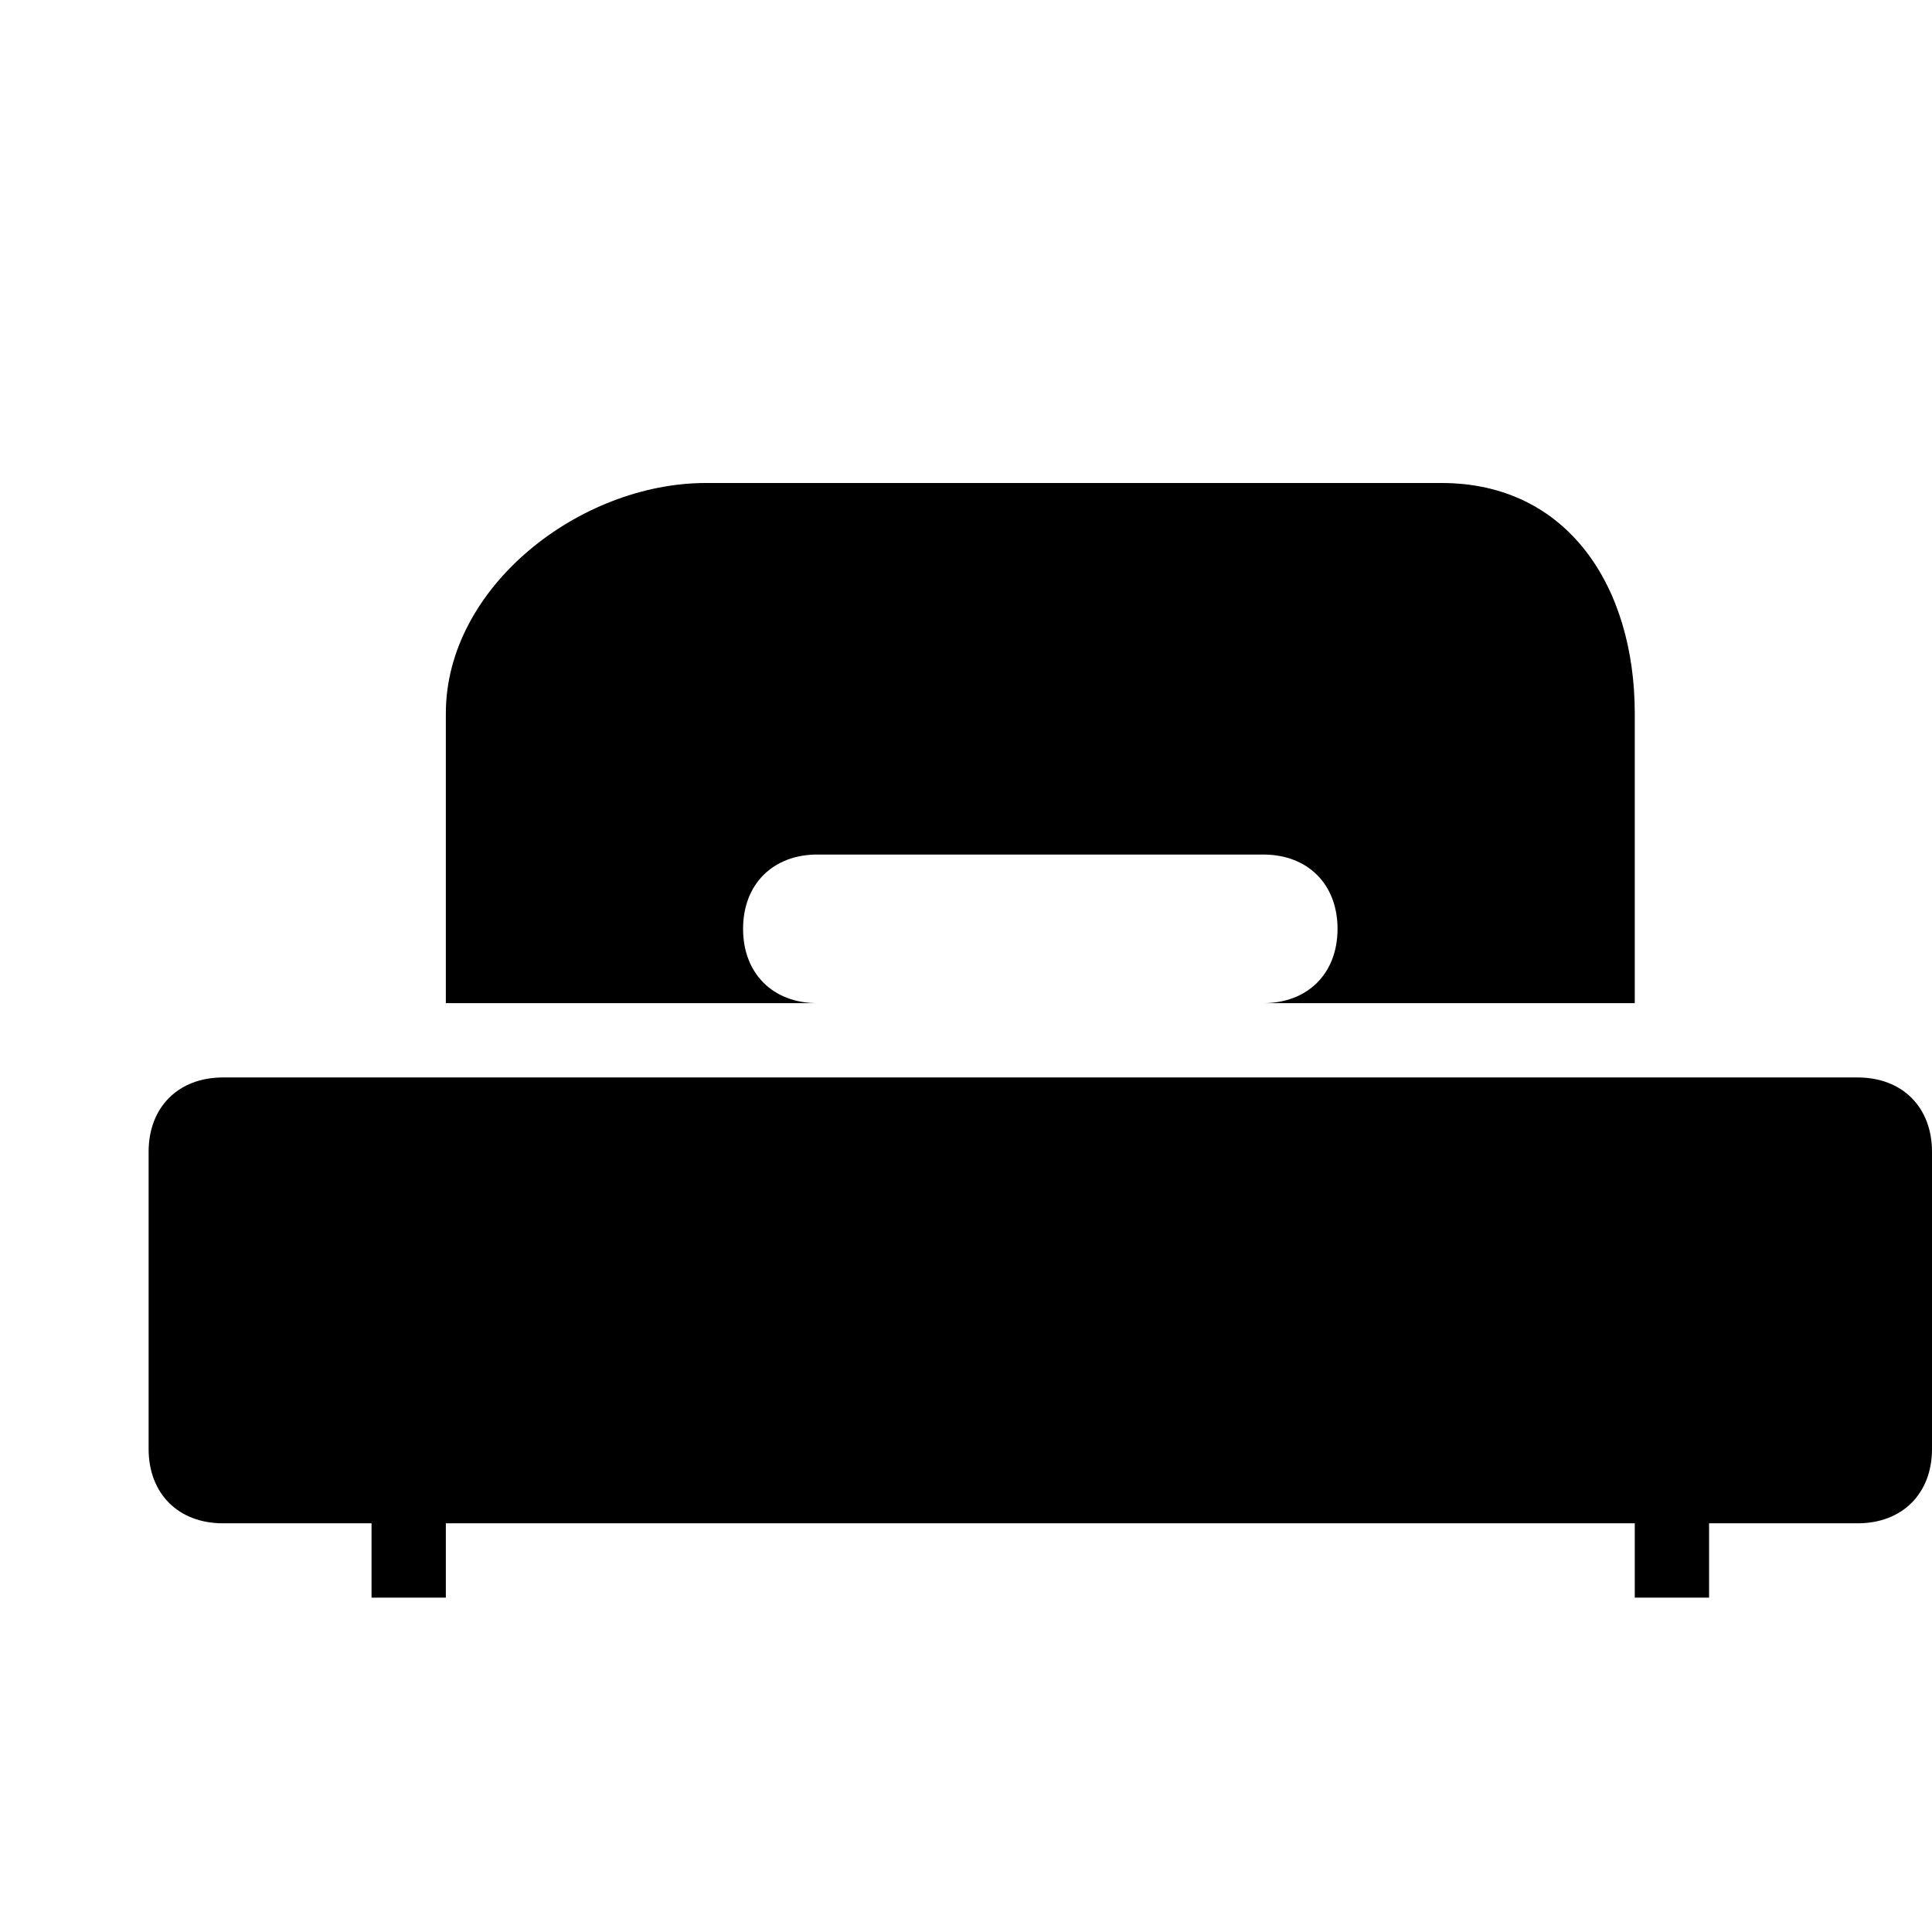
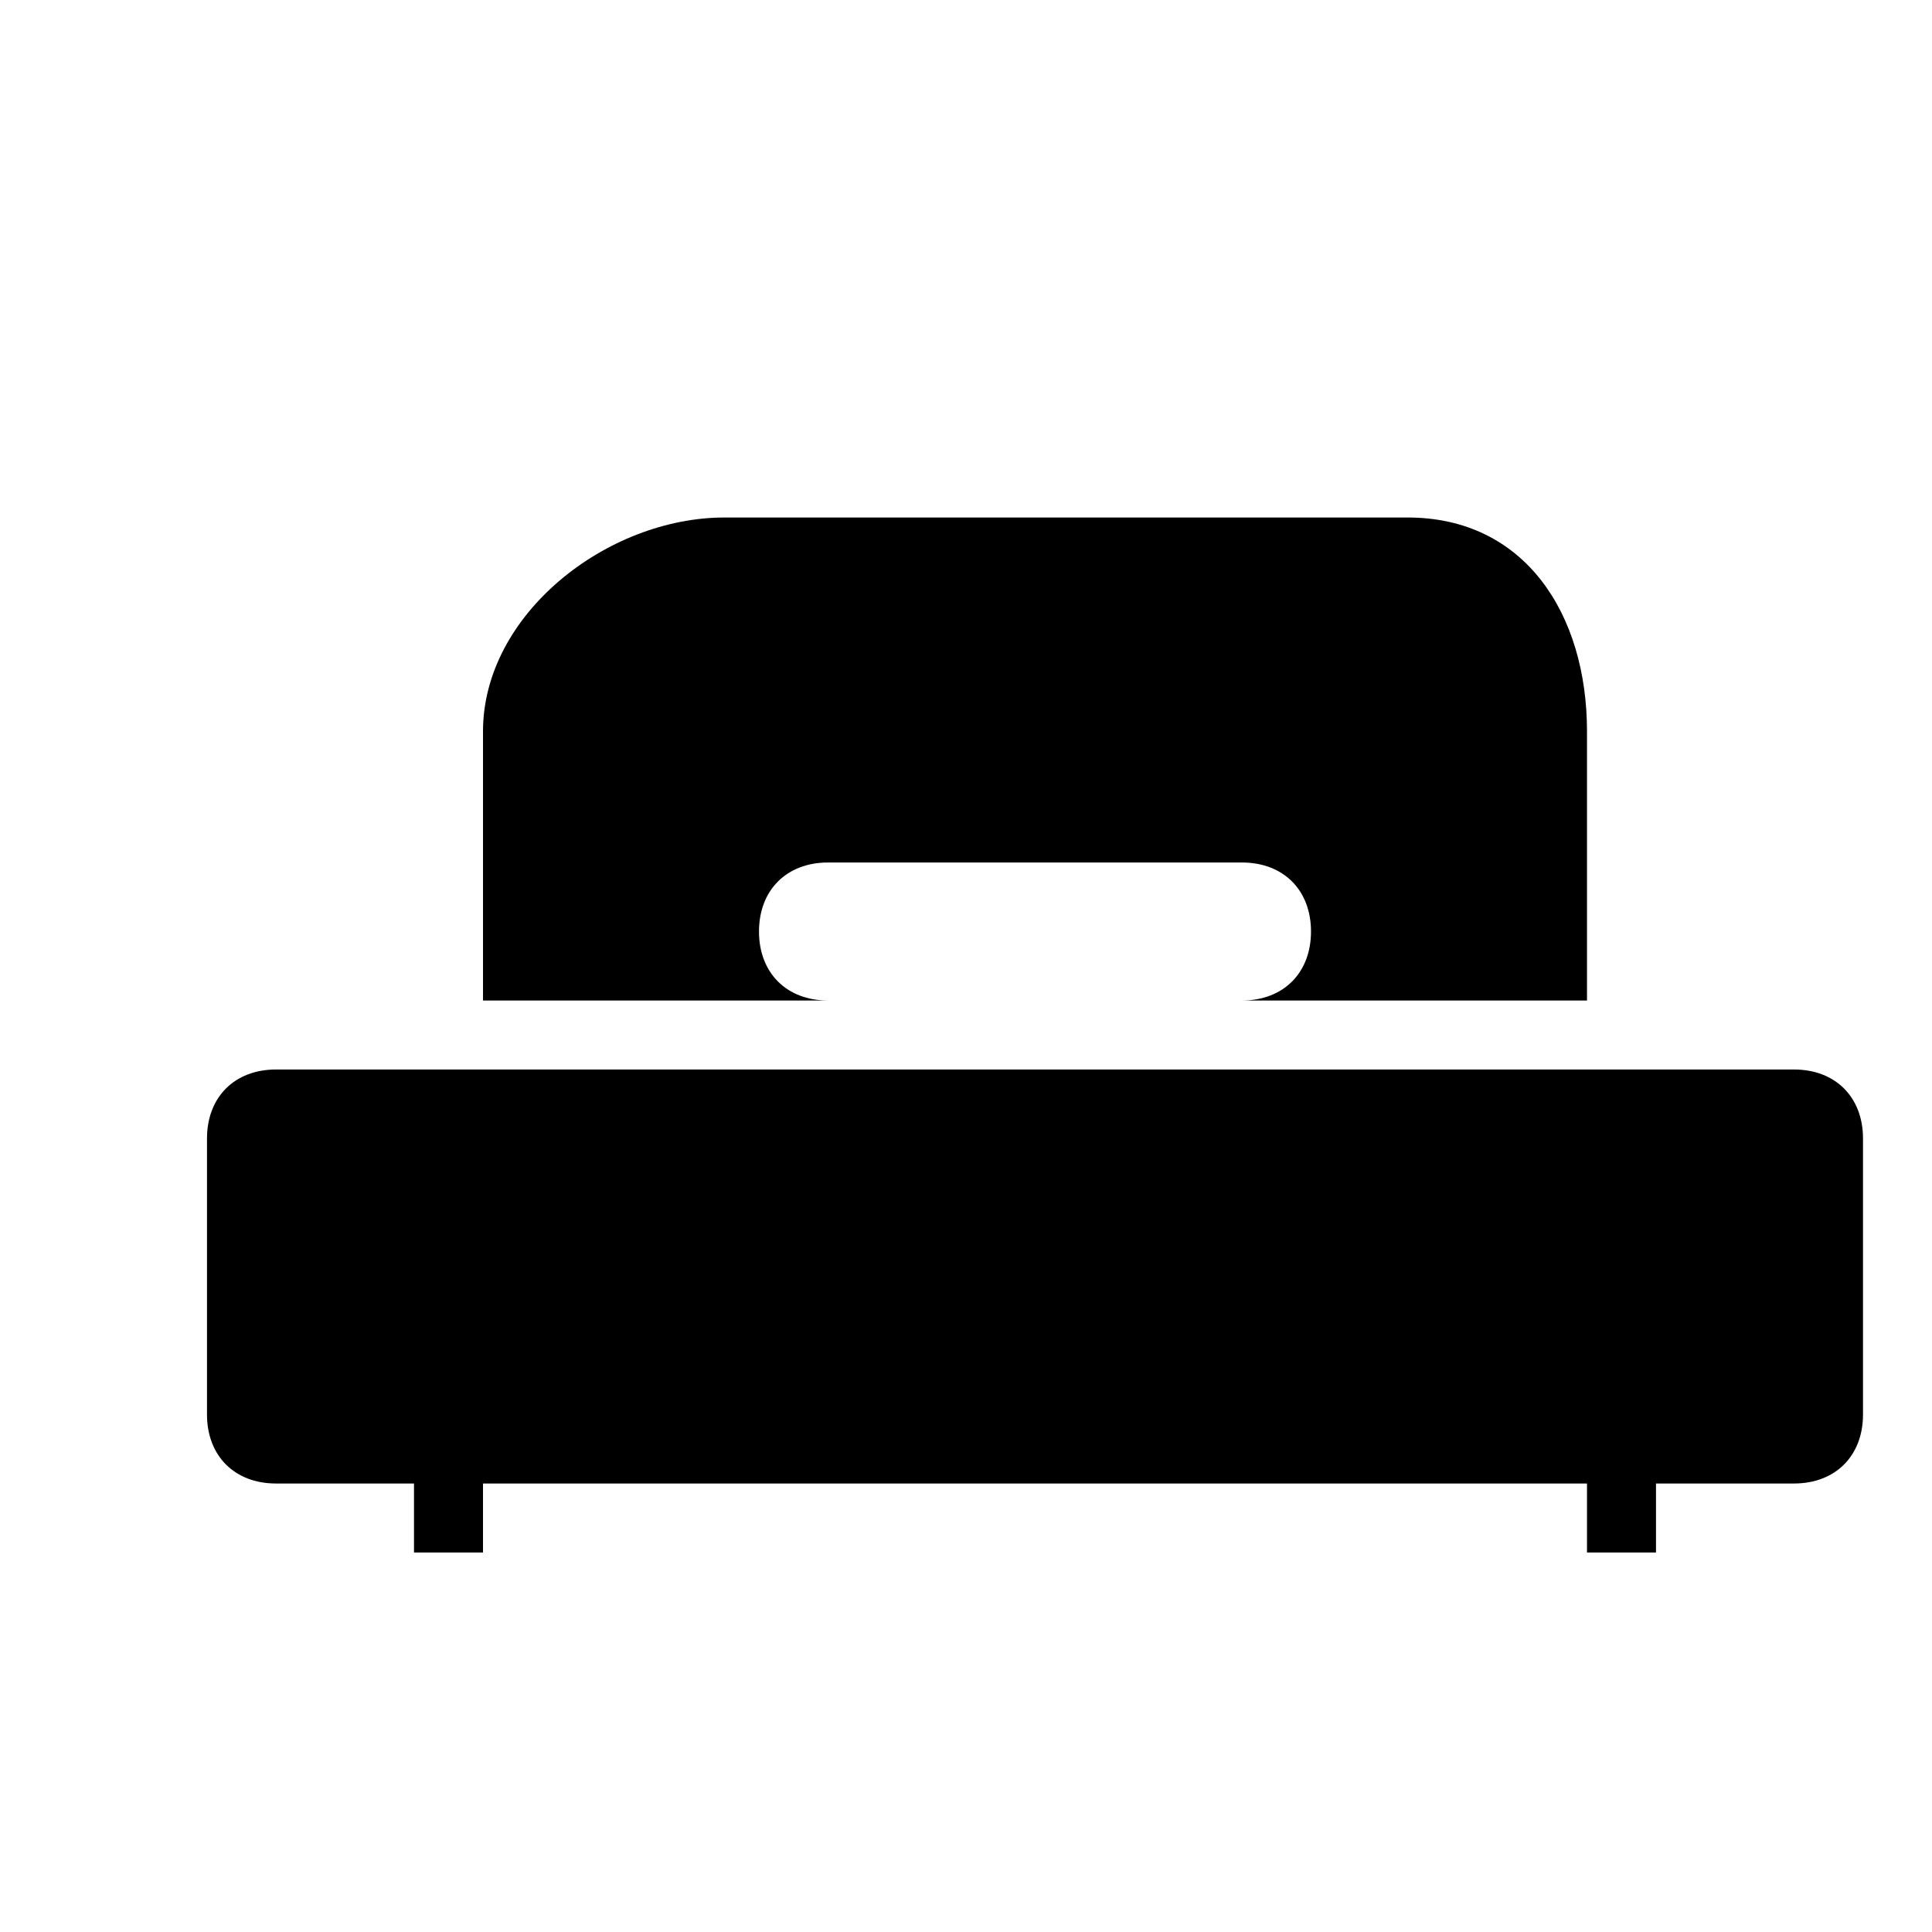
- <svg xmlns="http://www.w3.org/2000/svg" version="1.2" baseProfile="tiny" id="Layer_1" x="0px" y="0px" viewBox="-2 -2 26 26" xml:space="preserve">
+ <svg xmlns="http://www.w3.org/2000/svg" version="1.2" baseProfile="tiny" id="Layer_1" x="0px" y="0px" viewBox="-3 -3 28 28" xml:space="preserve">
  <g>
    <path fill="#000000" d="M23,12.5H1c-0.6,0-1,0.4-1,1v4c0,0.6,0.4,1,1,1h2v1h1v-1h16v1h1v-1h2c0.6,0,1-0.4,1-1v-4C24,12.9,23.6,12.5,23,12.5z" />
    <path fill="#000000" d="M15,11.5h5V7.6c0-1.7-0.9-3.1-2.6-3.1H7.5C5.8,4.5,4,5.9,4,7.6v3.9h5c-0.6,0-1-0.4-1-1s0.4-1,1-1h6c0.6,0,1,0.4,1,1   S15.6,11.5,15,11.5z" />
  </g>
</svg>
